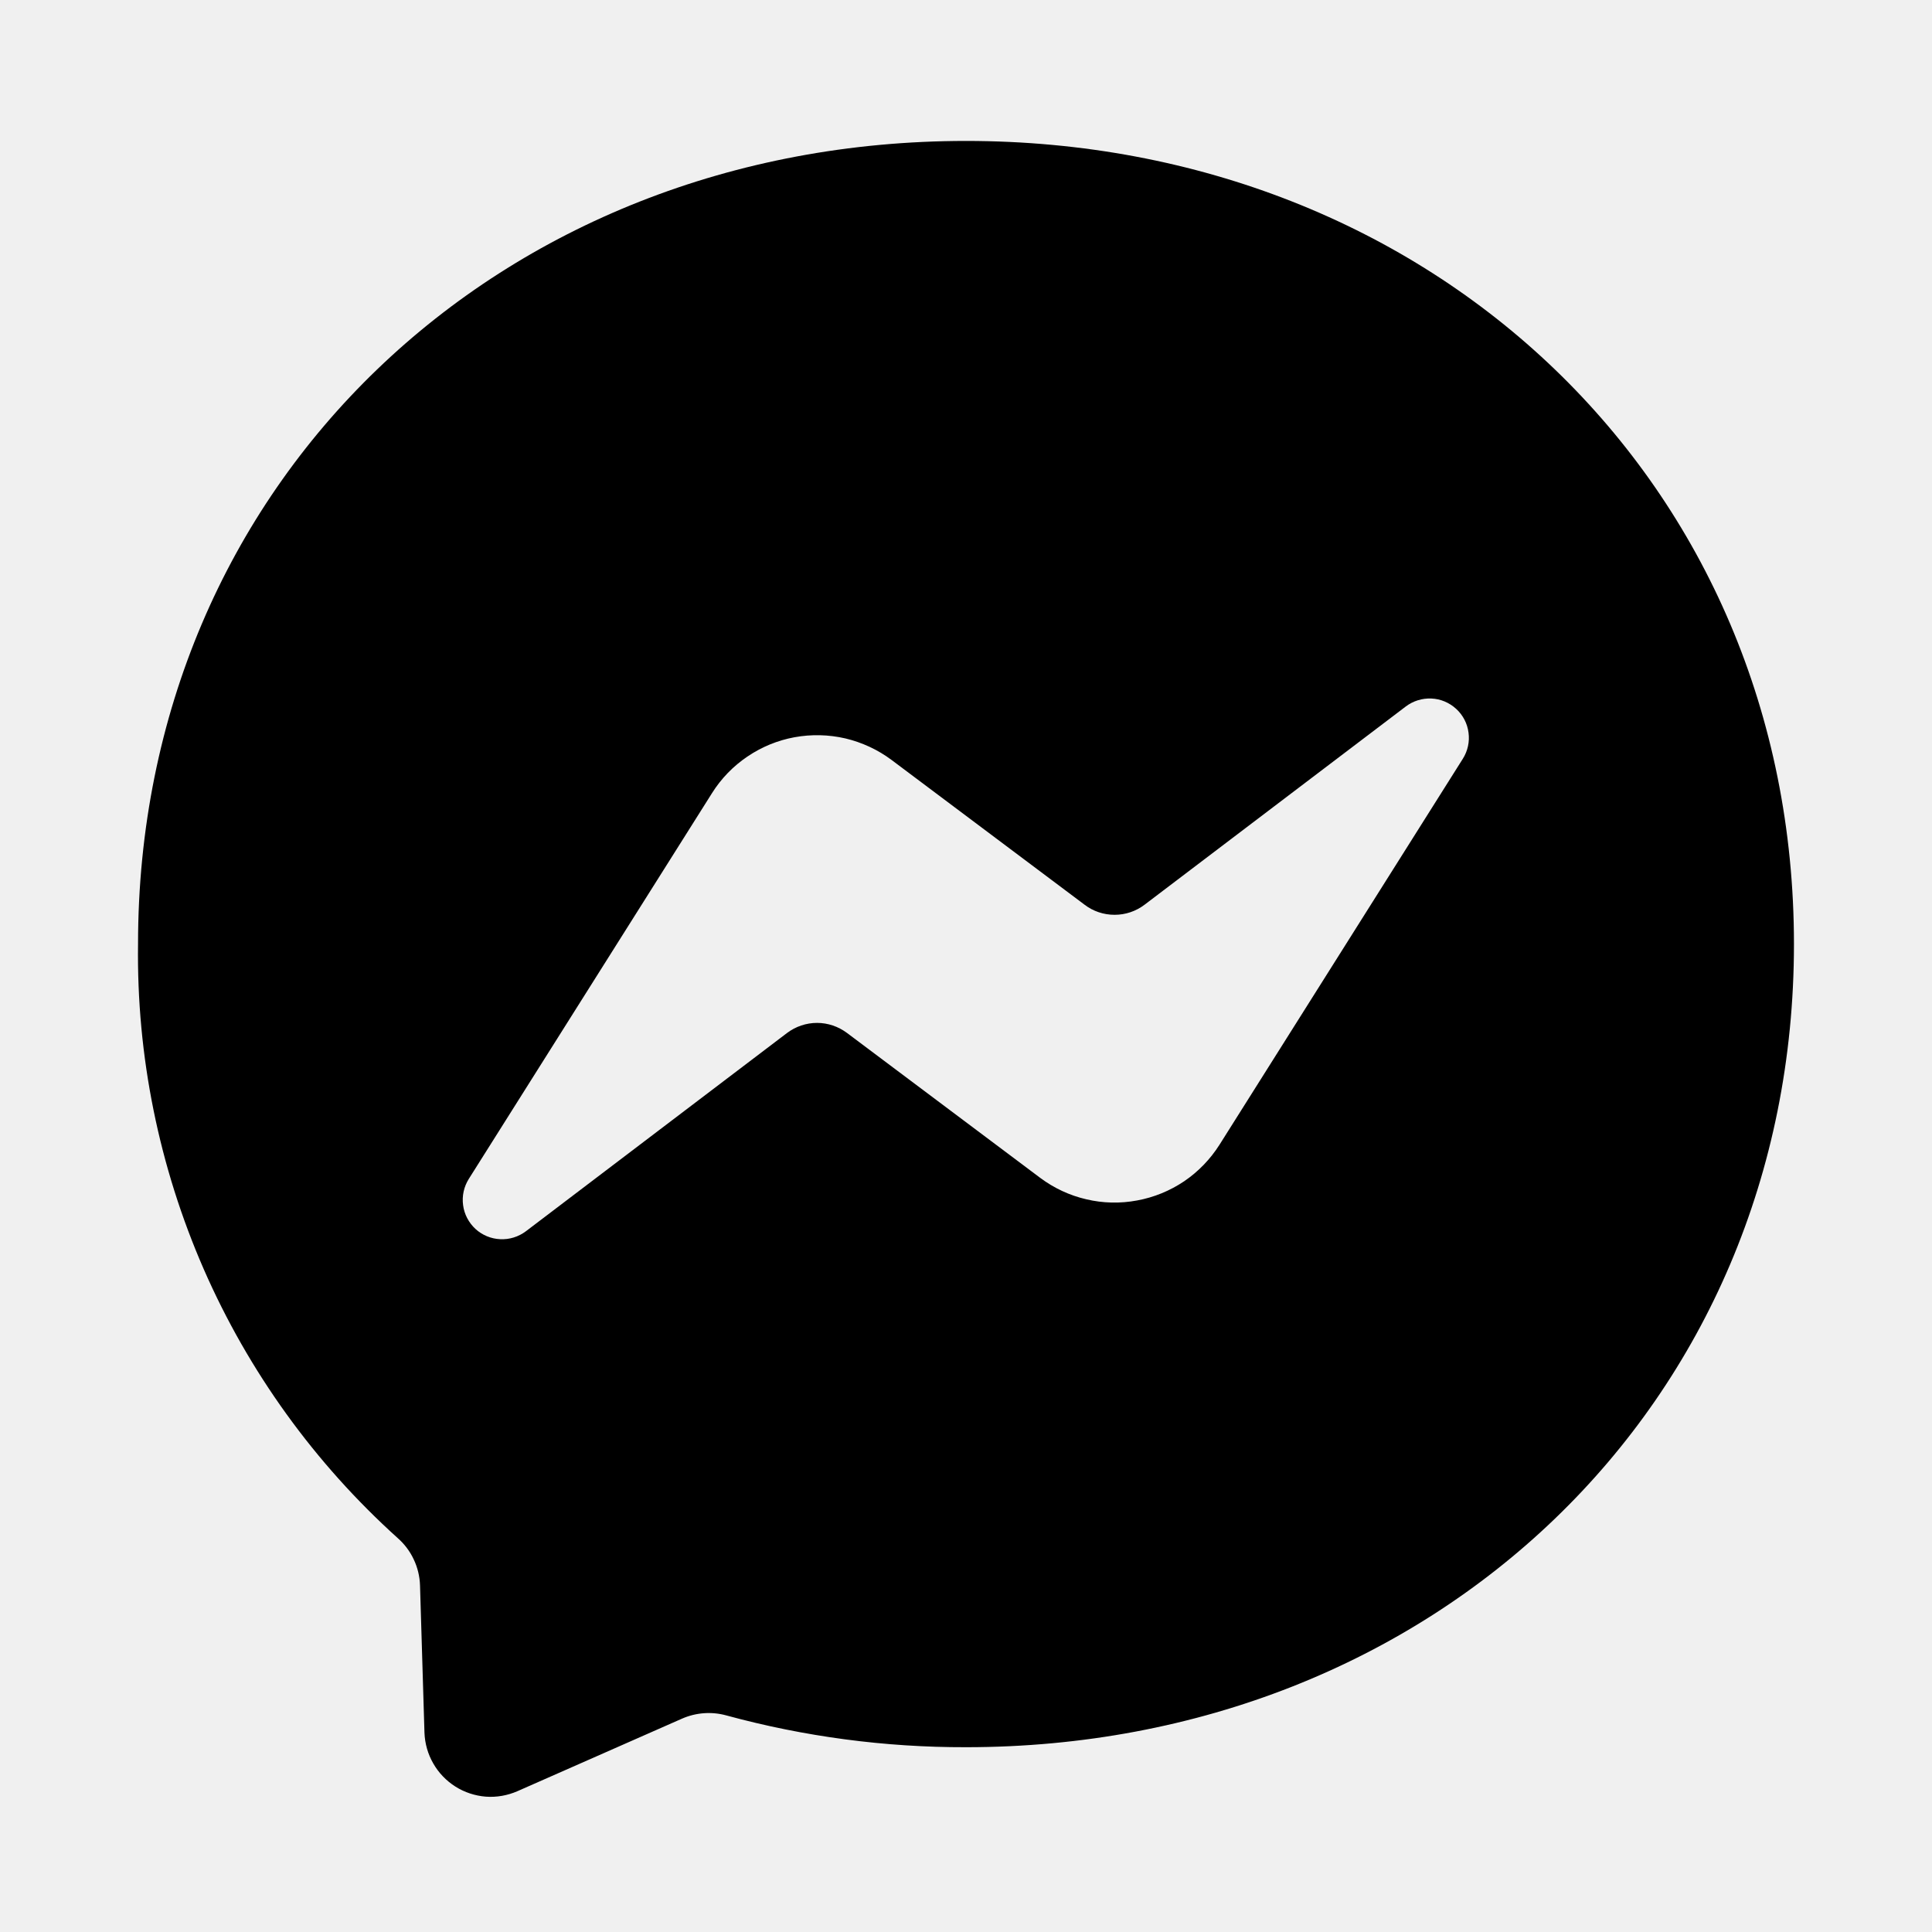
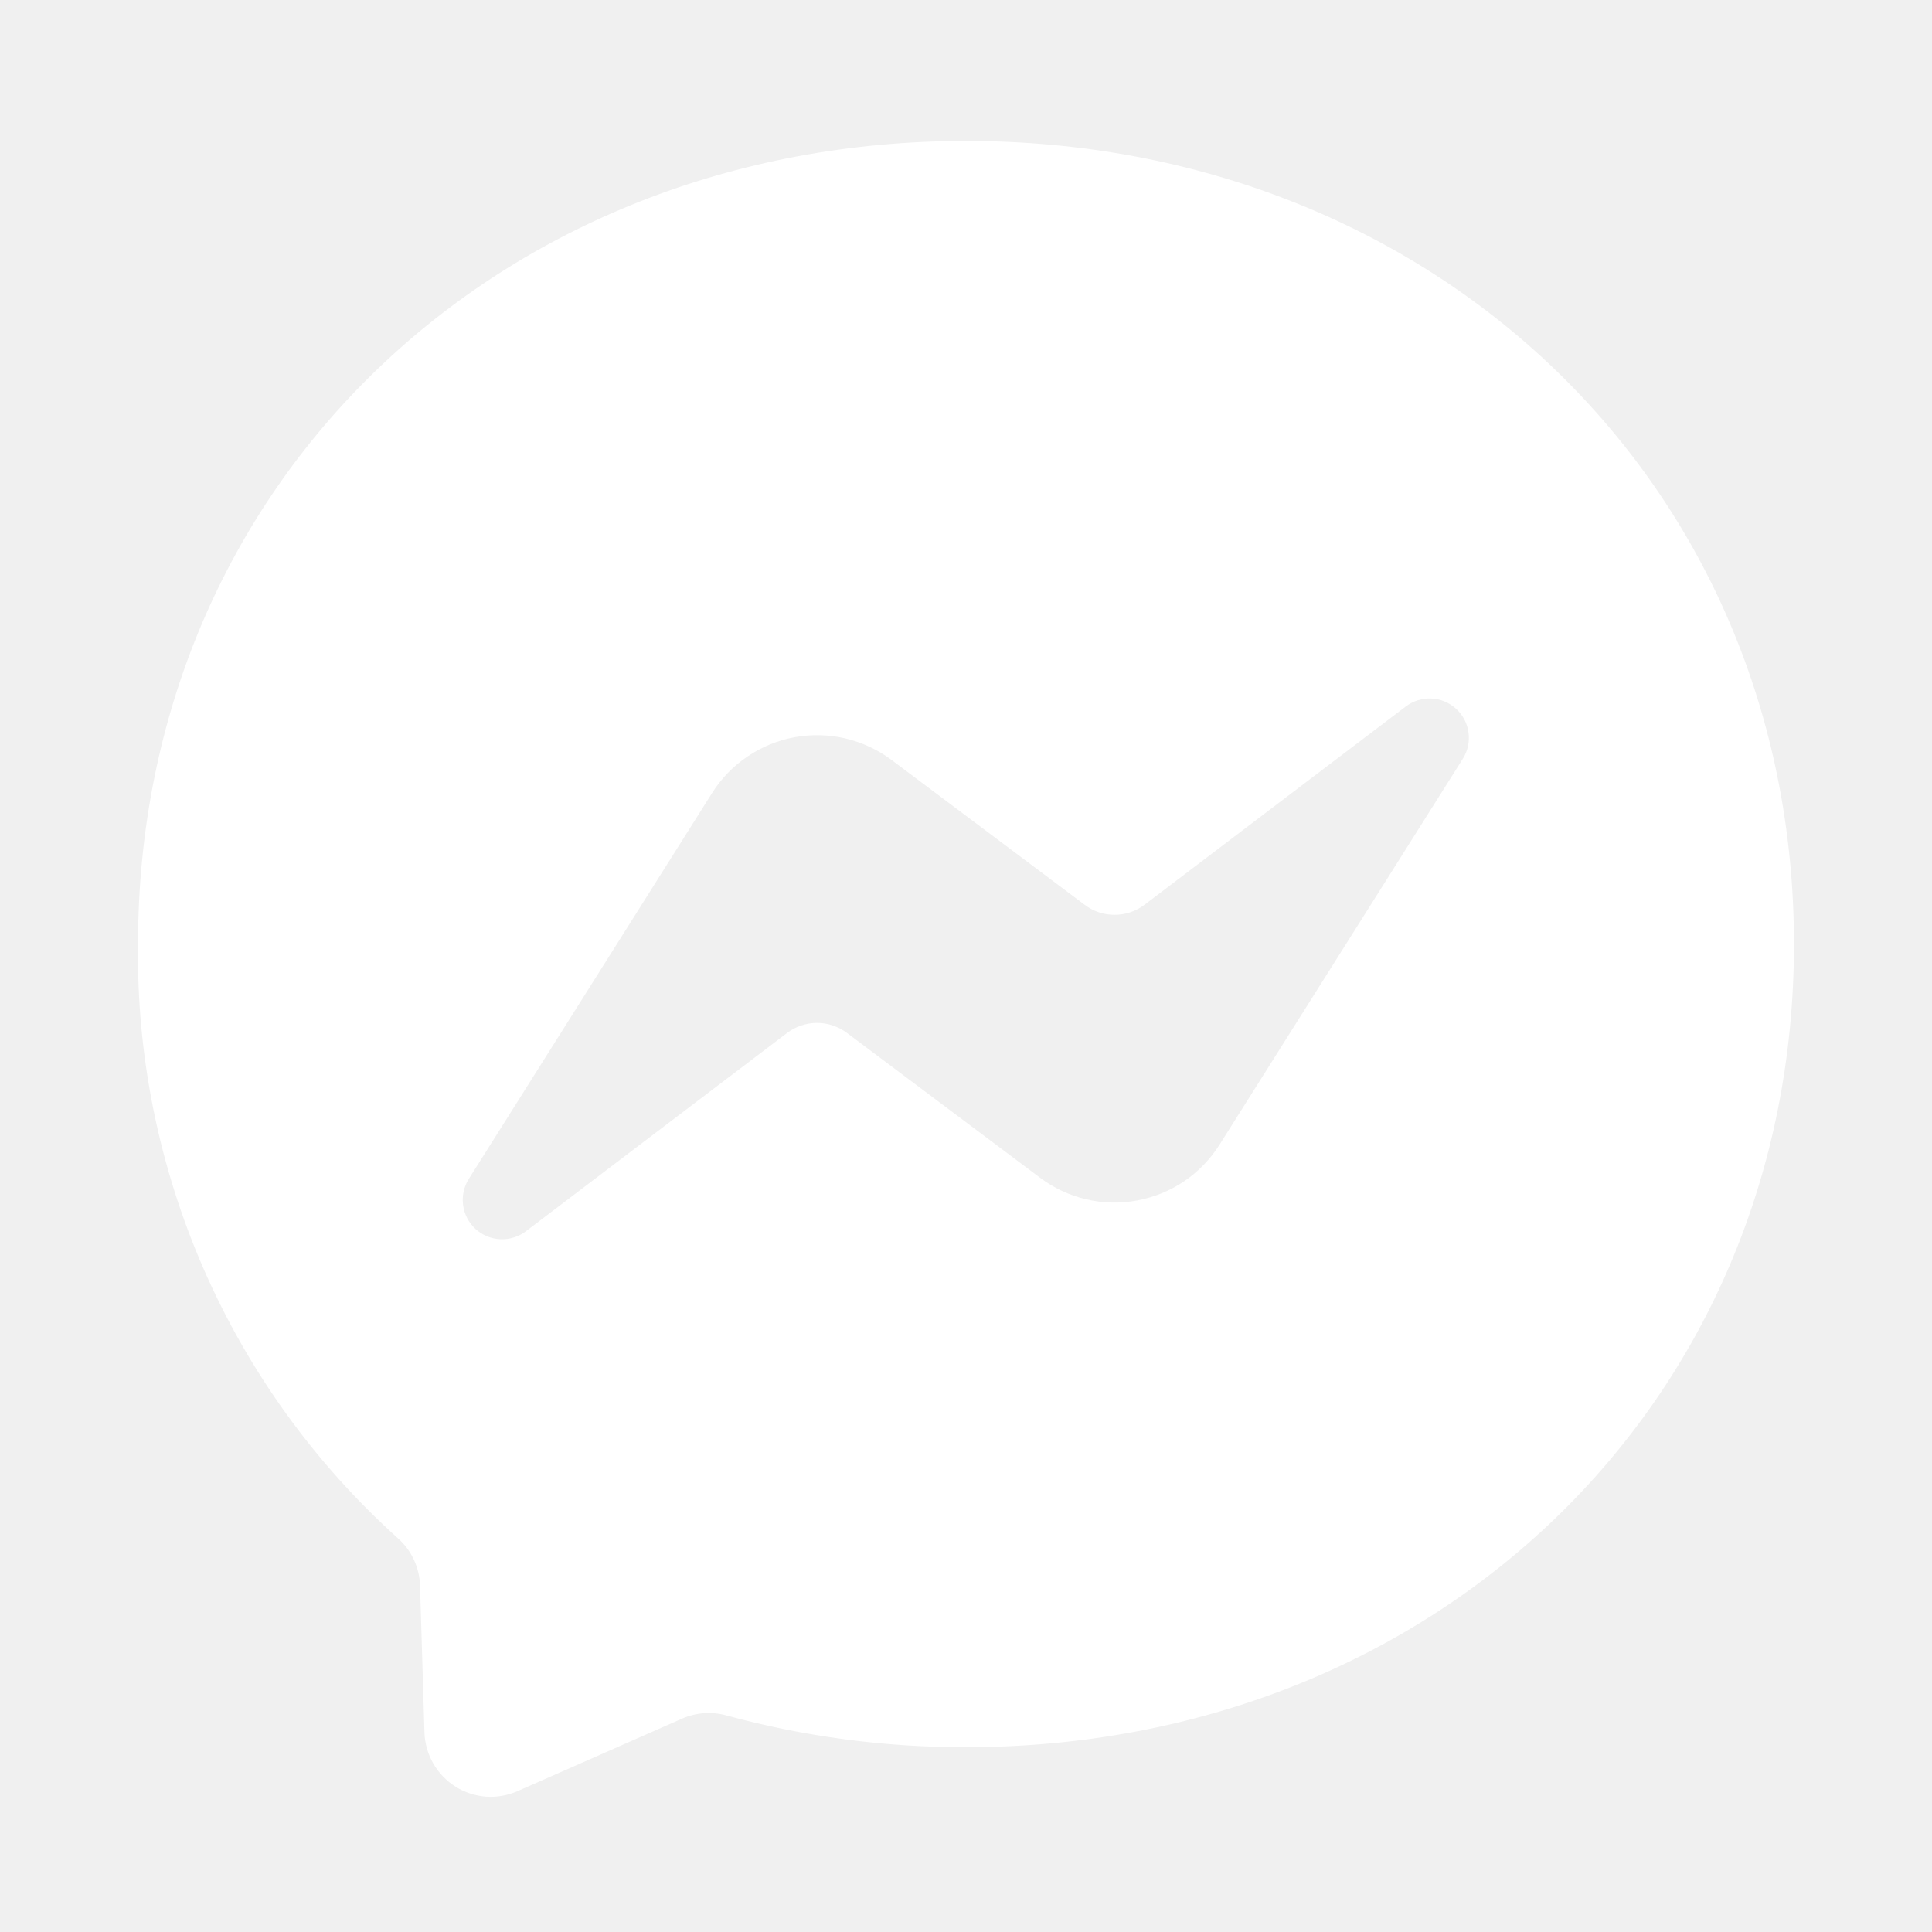
<svg xmlns="http://www.w3.org/2000/svg" width="20" height="20" viewBox="0 0 20 20" fill="none">
-   <path d="M10 1.459C14.829 1.459 18.571 4.996 18.571 9.773C18.571 14.55 14.829 18.087 10 18.087C9.162 18.089 8.327 17.978 7.519 17.758C7.367 17.716 7.205 17.728 7.061 17.791L5.357 18.542C5.254 18.587 5.142 18.607 5.03 18.599C4.918 18.59 4.81 18.555 4.715 18.495C4.62 18.435 4.541 18.353 4.485 18.255C4.429 18.158 4.398 18.048 4.394 17.936L4.348 16.411C4.345 16.319 4.323 16.227 4.283 16.143C4.244 16.059 4.187 15.984 4.118 15.923C3.258 15.148 2.573 14.199 2.109 13.138C1.646 12.078 1.413 10.93 1.429 9.773C1.429 4.996 5.171 1.459 10 1.459ZM4.853 12.204C4.802 12.285 4.781 12.381 4.794 12.476C4.806 12.57 4.852 12.657 4.922 12.722C4.992 12.786 5.083 12.824 5.178 12.828C5.274 12.833 5.368 12.803 5.444 12.746L8.148 10.693C8.237 10.626 8.346 10.589 8.458 10.589C8.57 10.589 8.678 10.626 8.768 10.693L10.768 12.193C10.91 12.299 11.072 12.375 11.245 12.415C11.418 12.456 11.597 12.46 11.772 12.427C11.946 12.395 12.112 12.327 12.259 12.228C12.406 12.128 12.53 11.999 12.625 11.849L15.143 7.855C15.194 7.774 15.215 7.678 15.202 7.584C15.19 7.489 15.144 7.402 15.074 7.338C15.003 7.273 14.913 7.235 14.817 7.231C14.722 7.227 14.628 7.256 14.552 7.314L11.848 9.366C11.758 9.434 11.65 9.47 11.538 9.47C11.426 9.47 11.317 9.434 11.228 9.366L9.228 7.866C9.086 7.76 8.923 7.685 8.751 7.644C8.578 7.604 8.399 7.6 8.224 7.632C8.05 7.664 7.884 7.732 7.737 7.832C7.59 7.931 7.465 8.06 7.371 8.21L4.853 12.204Z" fill="black" />
+   <path d="M10 1.459C14.829 1.459 18.571 4.996 18.571 9.773C18.571 14.55 14.829 18.087 10 18.087C9.162 18.089 8.327 17.978 7.519 17.758C7.367 17.716 7.205 17.728 7.061 17.791L5.357 18.542C5.254 18.587 5.142 18.607 5.03 18.599C4.918 18.59 4.81 18.555 4.715 18.495C4.62 18.435 4.541 18.353 4.485 18.255C4.429 18.158 4.398 18.048 4.394 17.936L4.348 16.411C4.345 16.319 4.323 16.227 4.283 16.143C4.244 16.059 4.187 15.984 4.118 15.923C3.258 15.148 2.573 14.199 2.109 13.138C1.646 12.078 1.413 10.93 1.429 9.773C1.429 4.996 5.171 1.459 10 1.459ZM4.853 12.204C4.802 12.285 4.781 12.381 4.794 12.476C4.806 12.57 4.852 12.657 4.922 12.722C4.992 12.786 5.083 12.824 5.178 12.828C5.274 12.833 5.368 12.803 5.444 12.746L8.148 10.693C8.237 10.626 8.346 10.589 8.458 10.589C8.57 10.589 8.678 10.626 8.768 10.693L10.768 12.193C10.91 12.299 11.072 12.375 11.245 12.415C11.418 12.456 11.597 12.46 11.772 12.427C11.946 12.395 12.112 12.327 12.259 12.228C12.406 12.128 12.53 11.999 12.625 11.849L15.143 7.855C15.194 7.774 15.215 7.678 15.202 7.584C15.19 7.489 15.144 7.402 15.074 7.338C15.003 7.273 14.913 7.235 14.817 7.231C14.722 7.227 14.628 7.256 14.552 7.314L11.848 9.366C11.758 9.434 11.65 9.47 11.538 9.47C11.426 9.47 11.317 9.434 11.228 9.366L9.228 7.866C9.086 7.76 8.923 7.685 8.751 7.644C8.578 7.604 8.399 7.6 8.224 7.632C8.05 7.664 7.884 7.732 7.737 7.832C7.59 7.931 7.465 8.06 7.371 8.21L4.853 12.204Z" fill="white" />
</svg>
